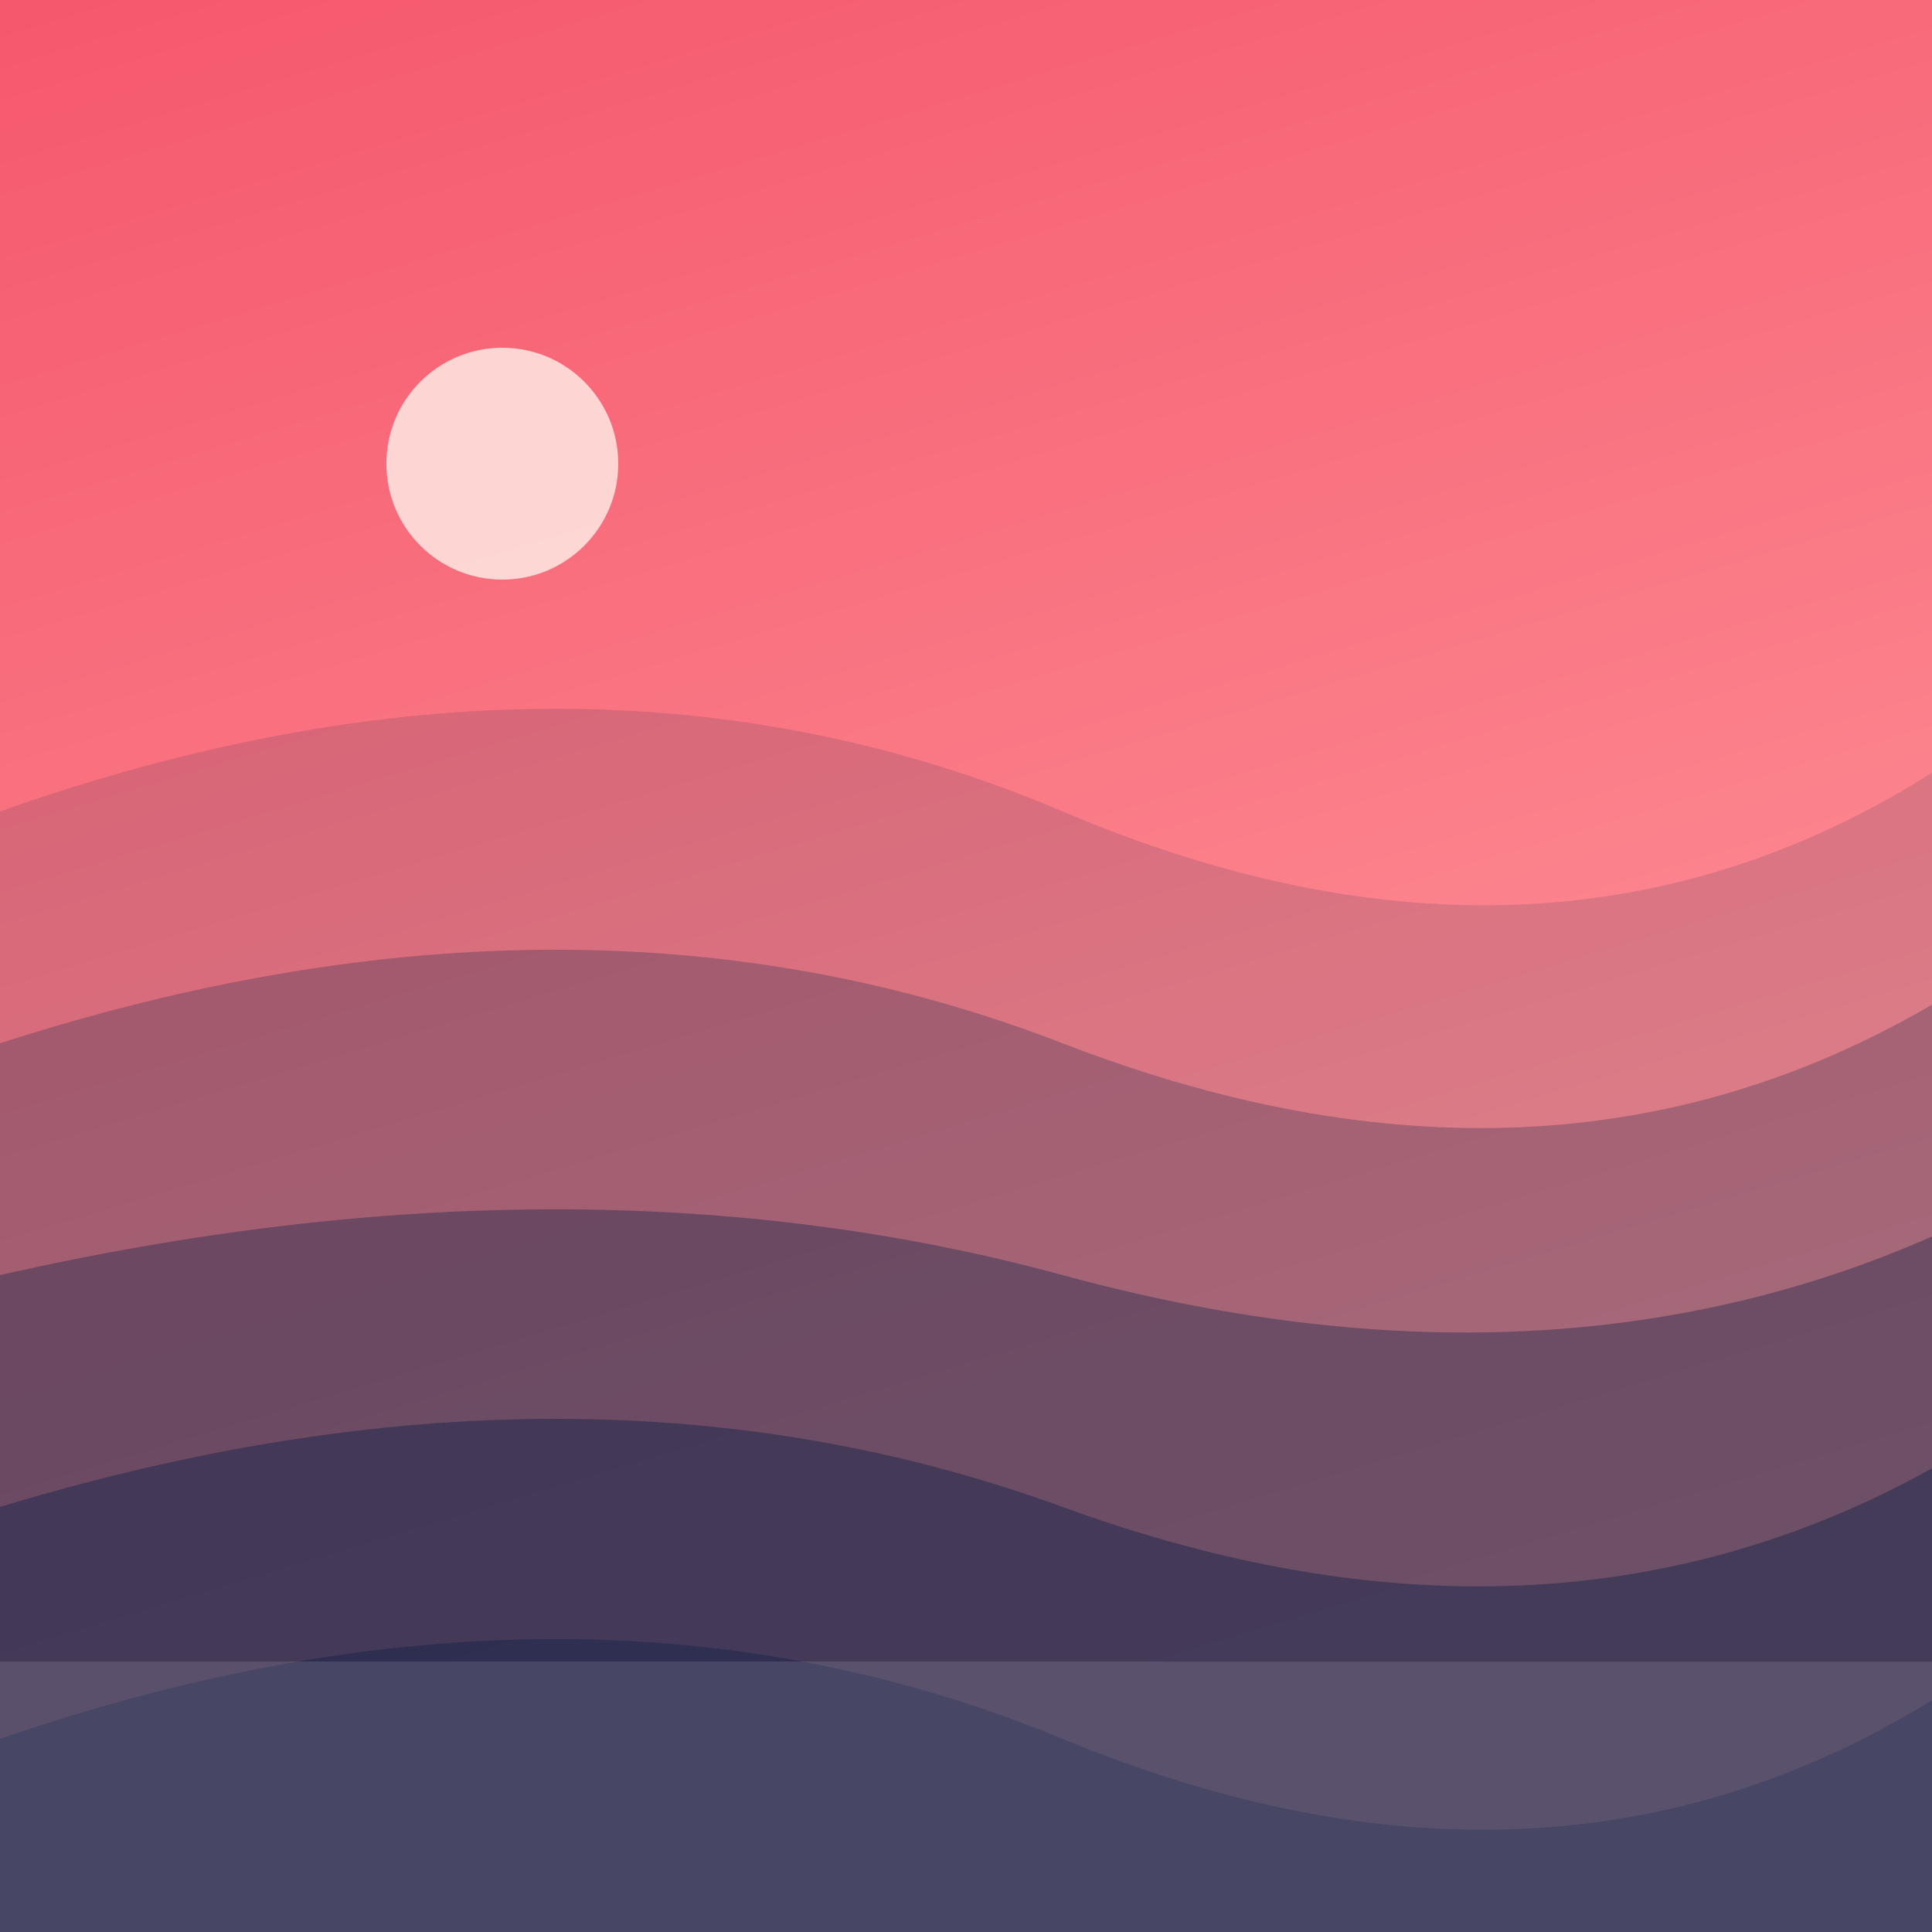
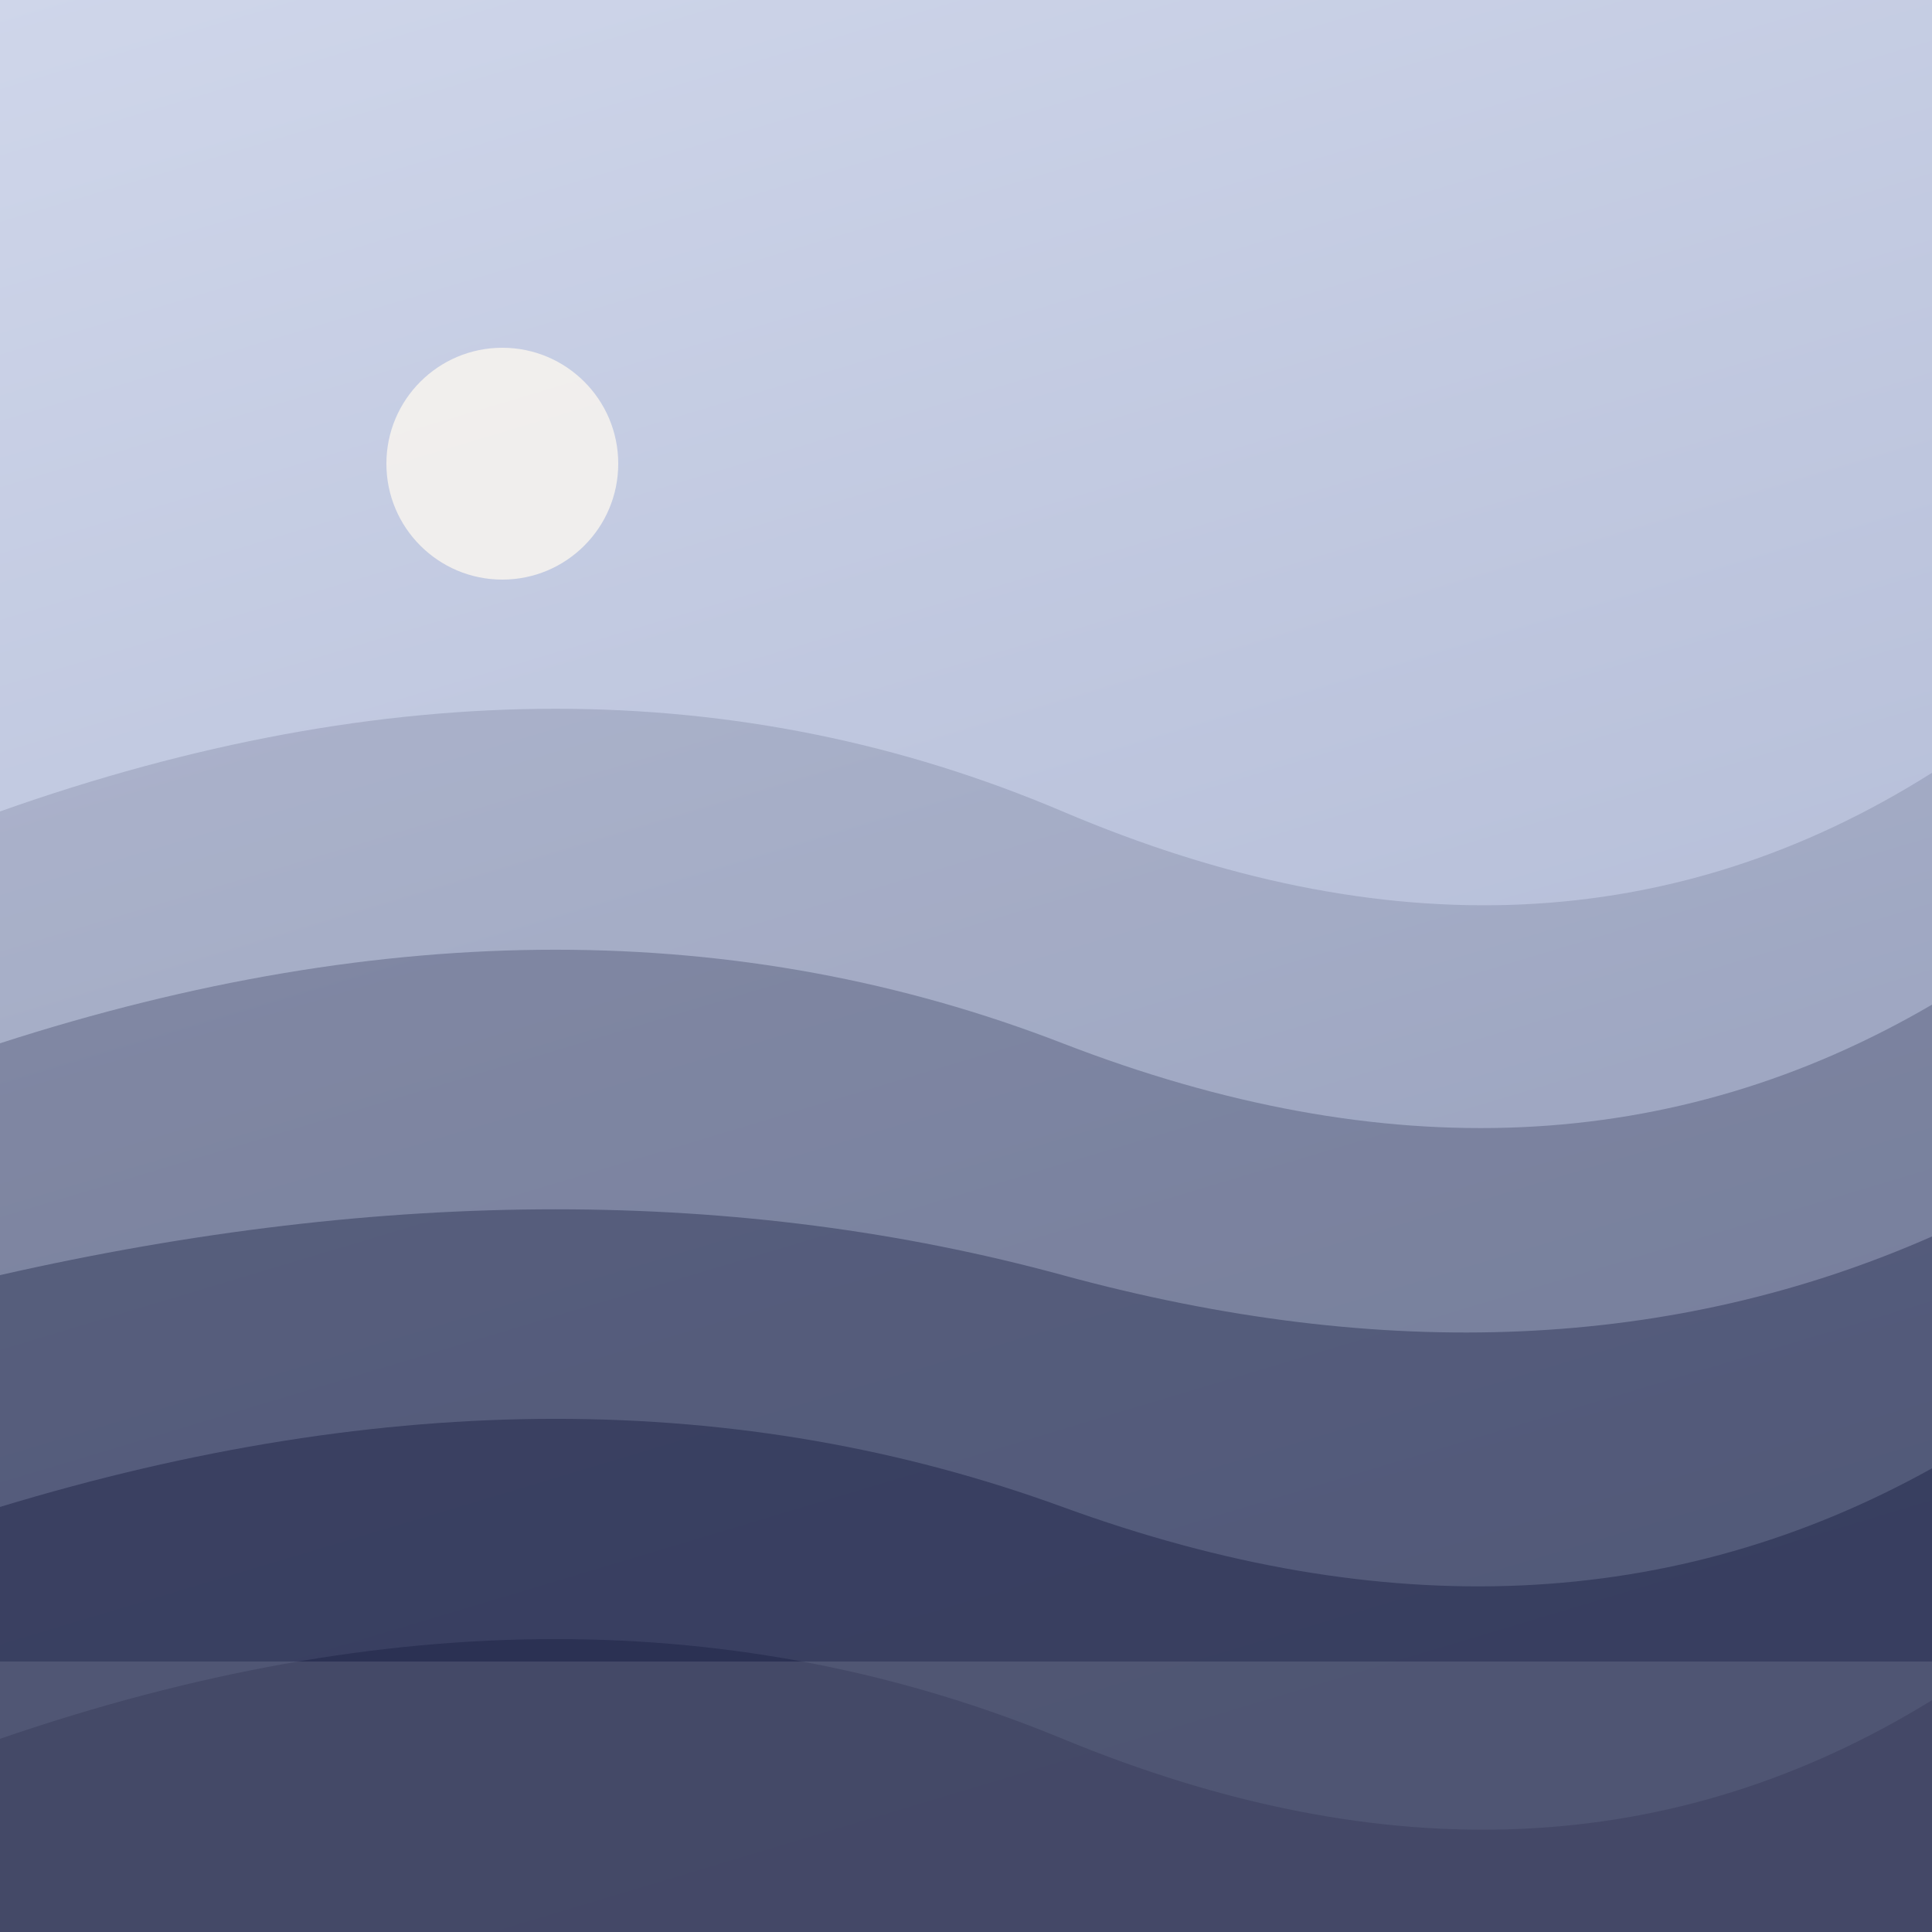
<svg xmlns="http://www.w3.org/2000/svg" viewBox="0 0 1000 1000" width="1000" height="1000" role="img">
  <defs>
    <linearGradient id="sky" x1="0" y1="0" x2="0.4" y2="1">
-       <stop offset="0%" stop-color="#f093fb" />
-       <stop offset="55%" stop-color="#f5576c" />
-       <stop offset="100%" stop-color="#ff9a9e" />
+       <stop offset="0%" stop-color="#f0f2f8" />
+       <stop offset="55%" stop-color="#cfd6ea" />
+       <stop offset="100%" stop-color="#adb6d2" />
    </linearGradient>
    <linearGradient id="night" x1="0" y1="0" x2="0.6" y2="1">
      <stop offset="0%" stop-color="#1b1a45" />
      <stop offset="55%" stop-color="#2c2566" />
      <stop offset="100%" stop-color="#101433" />
    </linearGradient>
    <linearGradient id="tunnel" x1="0" y1="0" x2="0" y2="1">
      <stop offset="0%" stop-color="#3a3564" />
      <stop offset="100%" stop-color="#15132e" />
    </linearGradient>
    <linearGradient id="warm" x1="0" y1="0" x2="0.5" y2="1">
-       <stop offset="0%" stop-color="#f093fb" />
-       <stop offset="100%" stop-color="#ff9a9e" />
+       <stop offset="0%" stop-color="#f0f2f8" />
+       <stop offset="100%" stop-color="#adb6d2" />
    </linearGradient>
    <linearGradient id="mist" x1="0" y1="0" x2="0.3" y2="1">
-       <stop offset="0%" stop-color="#f5576c" />
-       <stop offset="100%" stop-color="#ff9a9e" />
+       <stop offset="0%" stop-color="#cfd6ea" />
+       <stop offset="100%" stop-color="#adb6d2" />
    </linearGradient>
    <radialGradient id="glow" cx="50%" cy="50%">
      <stop offset="0%" stop-color="#ffffff" stop-opacity="0.55" />
      <stop offset="100%" stop-color="#ffffff" stop-opacity="0" />
    </radialGradient>
  </defs>
  <rect width="1000" height="1000" fill="url(#mist)" />
  <circle cx="260" cy="240" r="60" fill="#fffaf0" opacity="0.75" />
  <path d="M0 420 Q 300 313.707 550 420 T 1000 400 L 1000 1000 L0 1000 Z" fill="rgba(38,44,78,0.16)" />
  <path d="M0 540 Q 300 443.144 550 540 T 1000 520 L 1000 1000 L0 1000 Z" fill="rgba(38,44,78,0.30)" />
  <path d="M0 660 Q 300 591.868 550 660 T 1000 640 L 1000 1000 L0 1000 Z" fill="rgba(38,44,78,0.44)" />
  <path d="M0 780 Q 300 688.773 550 780 T 1000 760 L 1000 1000 L0 1000 Z" fill="rgba(38,44,78,0.58)" />
  <path d="M0 900 Q 300 796.78 550 900 T 1000 880 L 1000 1000 L0 1000 Z" fill="rgba(38,44,78,0.72)" />
  <rect y="860" width="1000" height="140" fill="rgba(255,255,255,0.12)" />
</svg>
